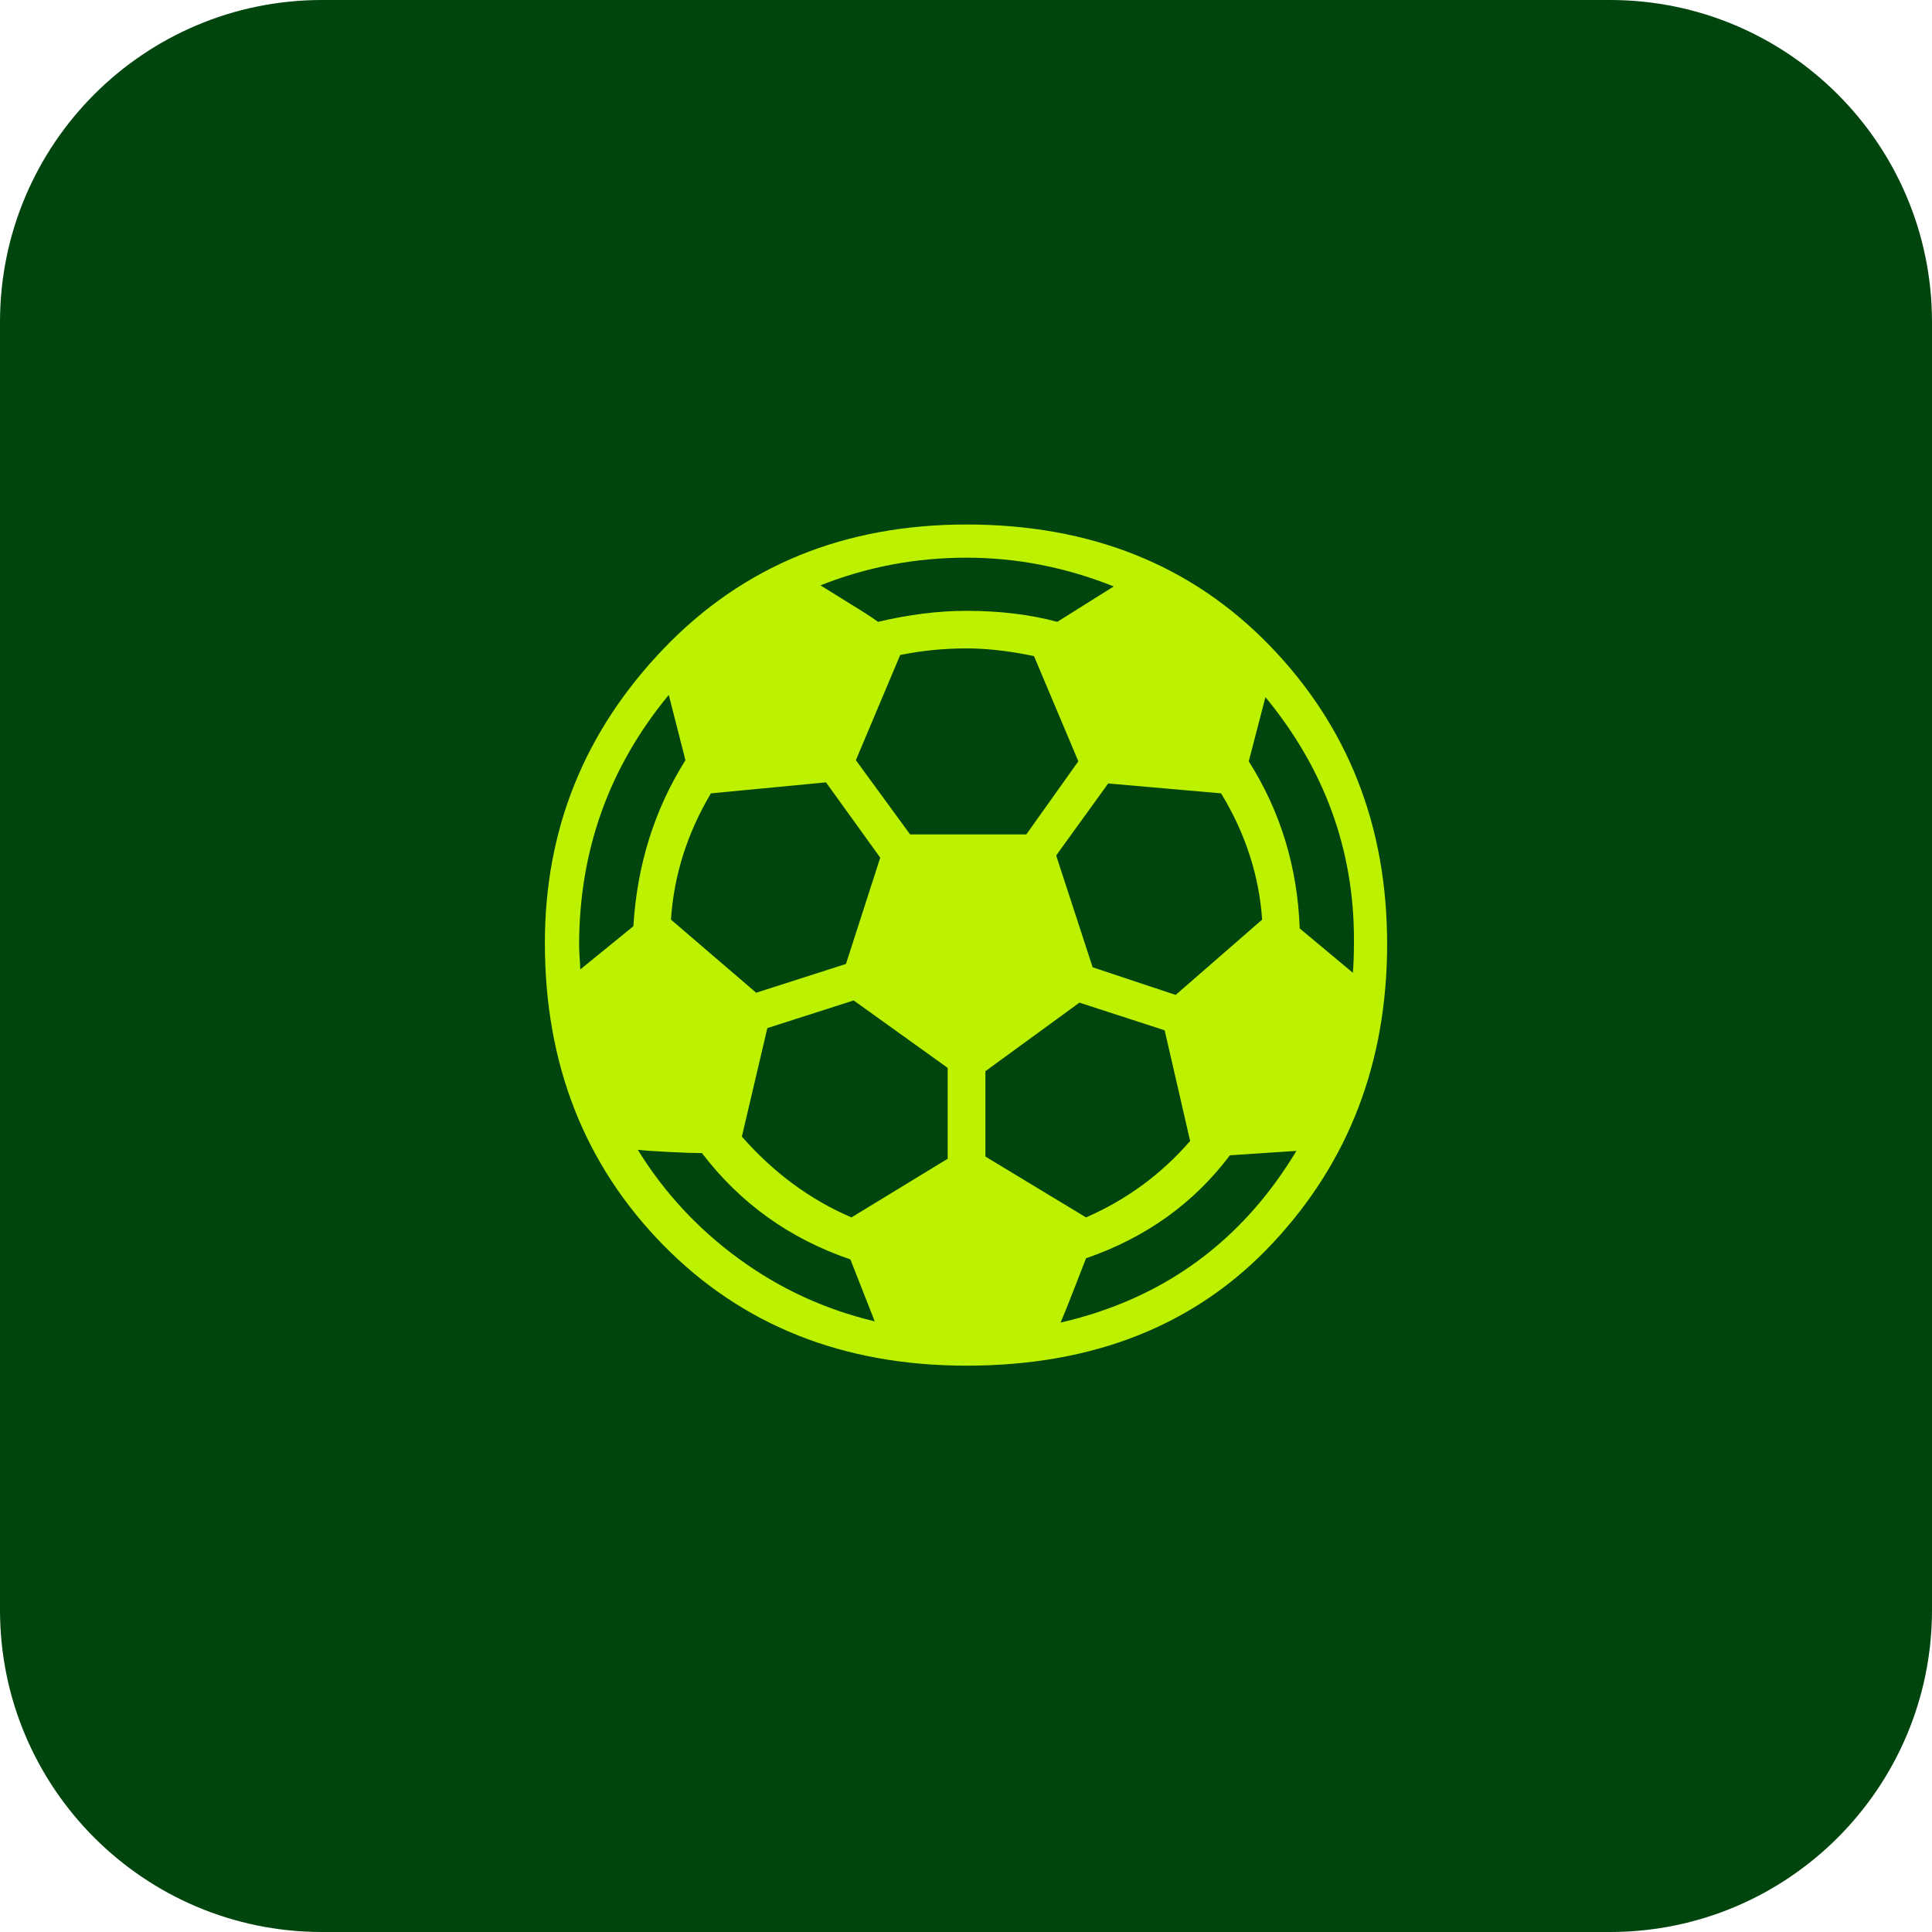
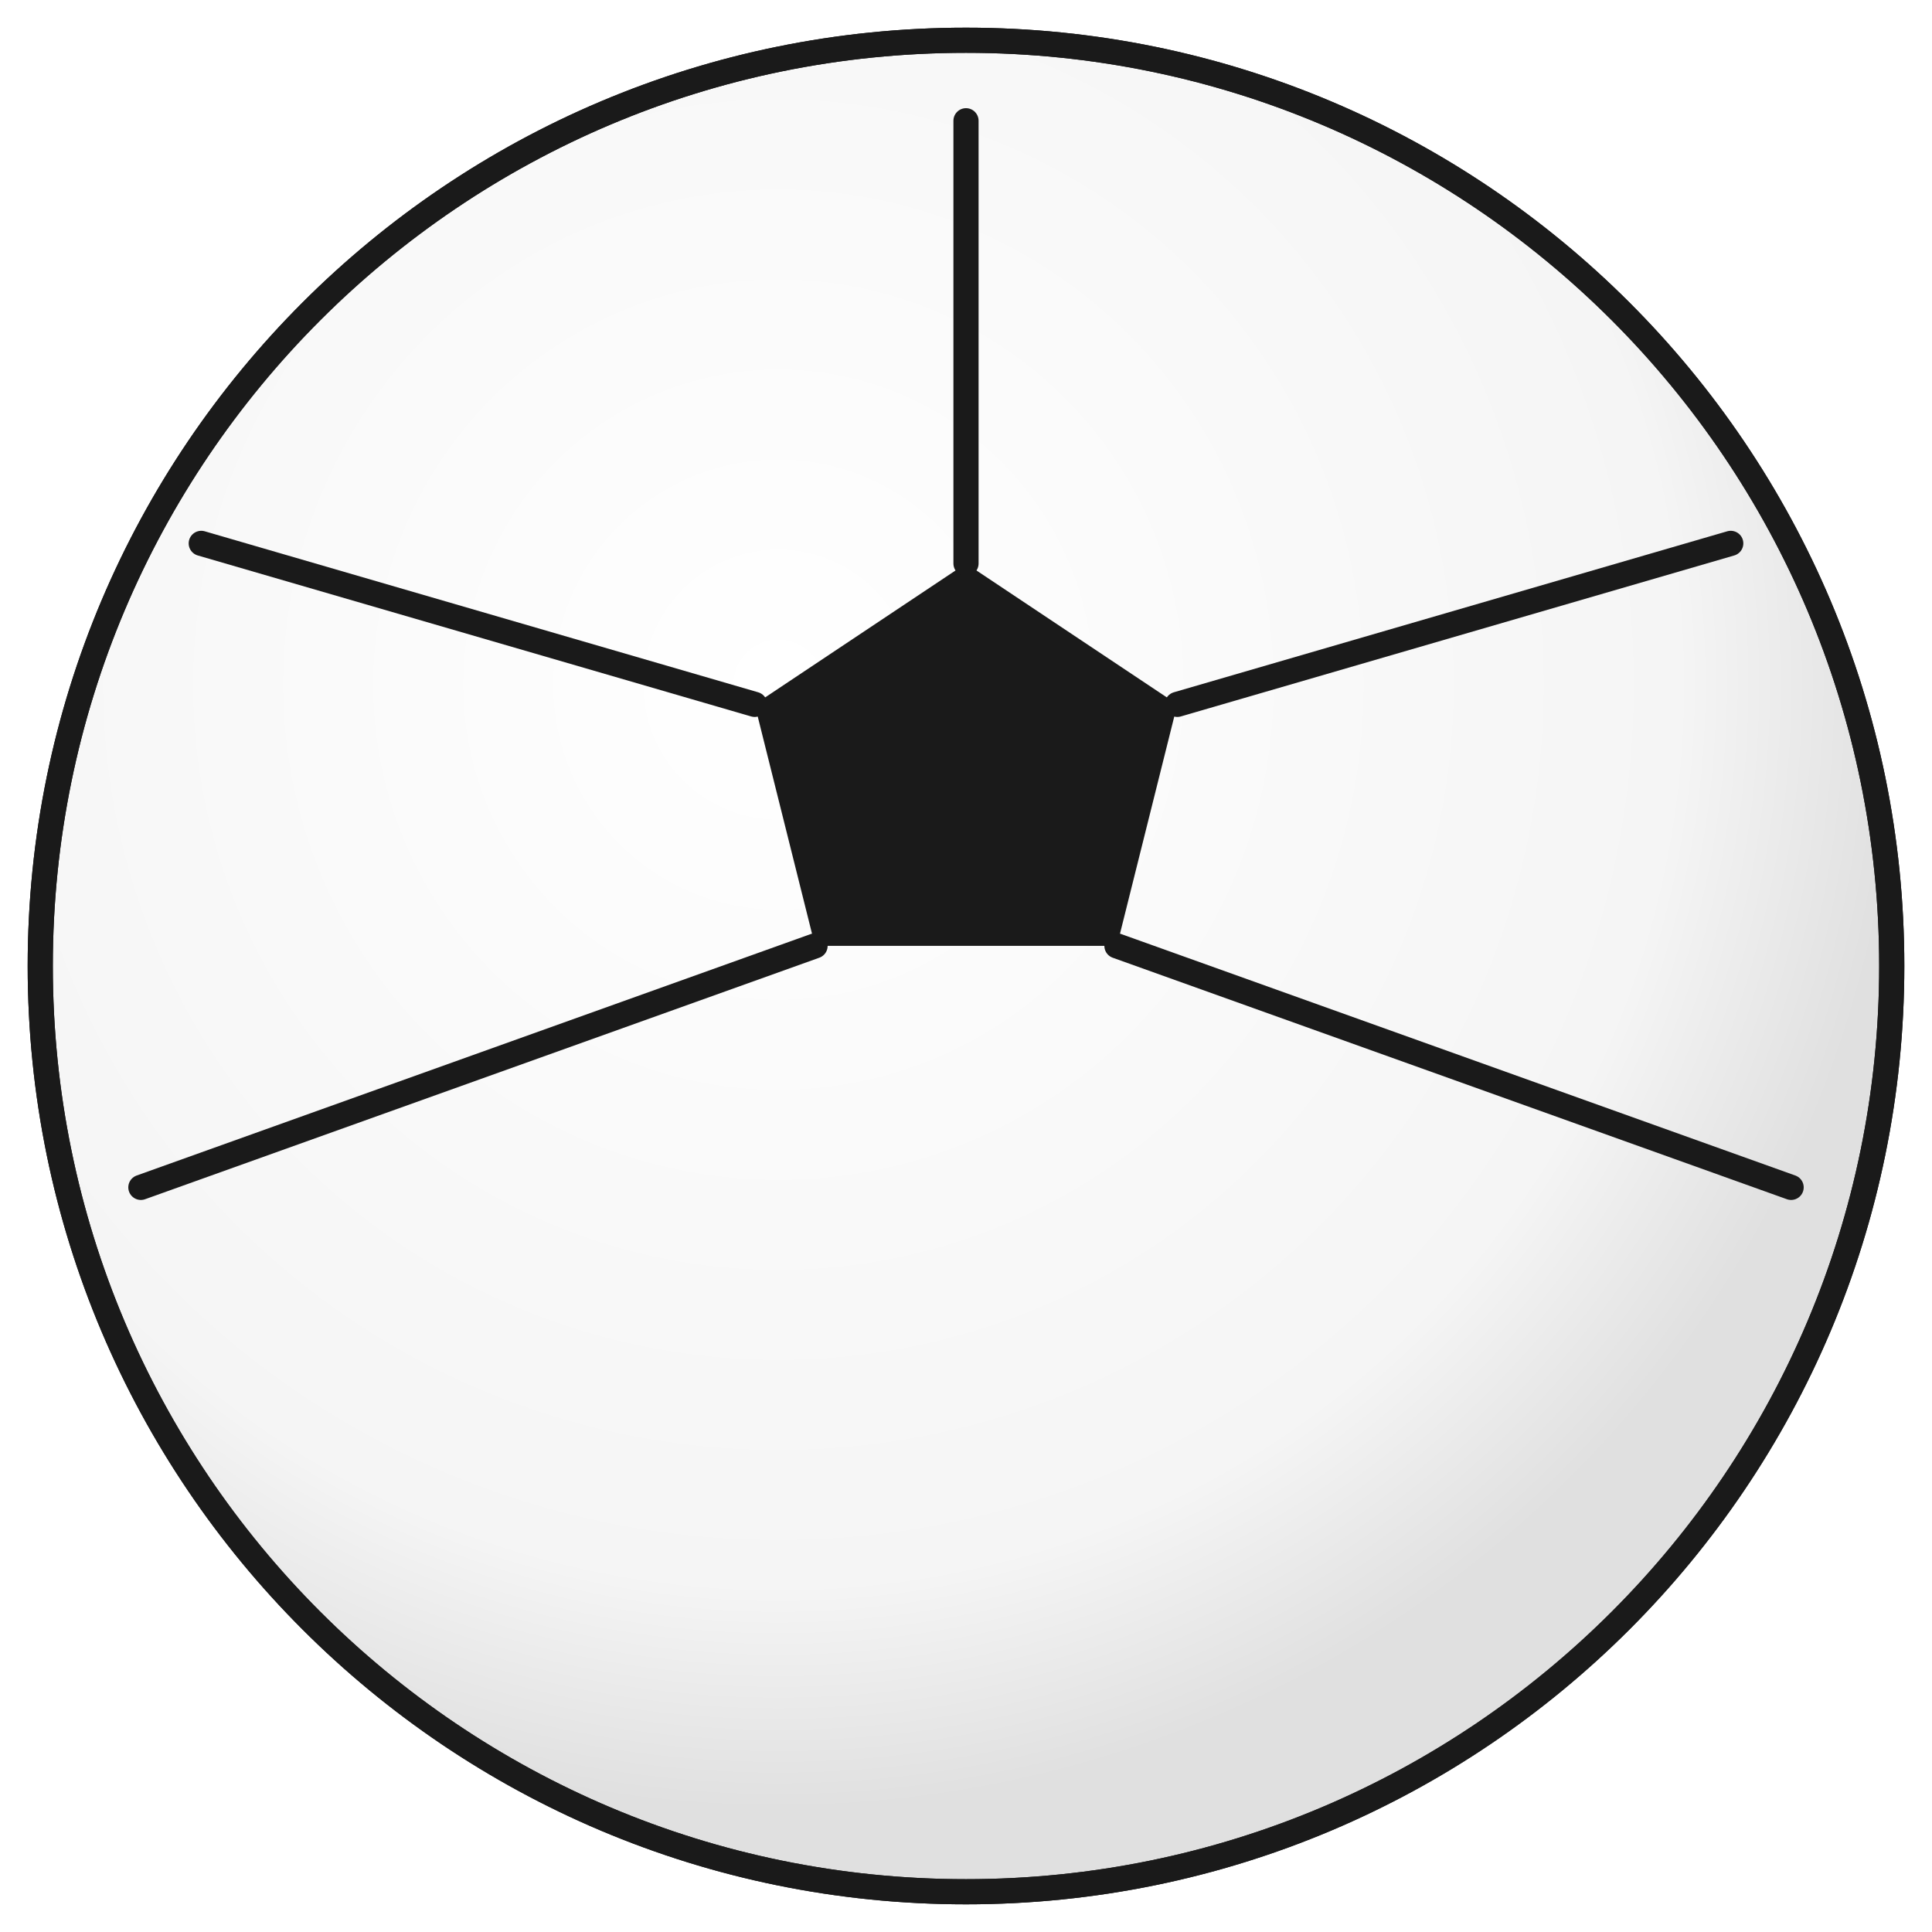
- <svg xmlns="http://www.w3.org/2000/svg" width="192" height="192" viewBox="0 0 192 192">
-   <rect width="192" height="192" rx="32" fill="#00450d" />
-   <text x="96" y="130" font-family="Arial,sans-serif" font-size="110" font-weight="bold" text-anchor="middle" fill="#bcf200">⚽</text>
+ <svg xmlns="http://www.w3.org/2000/svg" viewBox="0 0 192 192">
+   <defs>
+     <radialGradient id="g" cx="40%" cy="35%" r="60%">
+       <stop offset="0%" stop-color="#ffffff" />
+       <stop offset="80%" stop-color="#f5f5f5" />
+       <stop offset="100%" stop-color="#e0e0e0" />
+     </radialGradient>
+   </defs>
+   <circle cx="96" cy="96" r="92" fill="url(#g)" stroke="#1a1a1a" stroke-width="2.5" />
+   <polygon points="96,56 117,70 111,94 81,94 75,70" fill="#1a1a1a" />
+   <line x1="96" y1="56" x2="96" y2="12" stroke="#1a1a1a" stroke-width="2.5" stroke-linecap="round" />
+   <line x1="117" y1="70" x2="172" y2="54" stroke="#1a1a1a" stroke-width="2.5" stroke-linecap="round" />
+   <line x1="111" y1="94" x2="178" y2="118" stroke="#1a1a1a" stroke-width="2.5" stroke-linecap="round" />
+   <line x1="81" y1="94" x2="14" y2="118" stroke="#1a1a1a" stroke-width="2.5" stroke-linecap="round" />
+   <line x1="75" y1="70" x2="20" y2="54" stroke="#1a1a1a" stroke-width="2.5" stroke-linecap="round" />
+   <circle cx="96" cy="96" r="92" fill="none" stroke="#1a1a1a" stroke-width="2.5" />
</svg>
